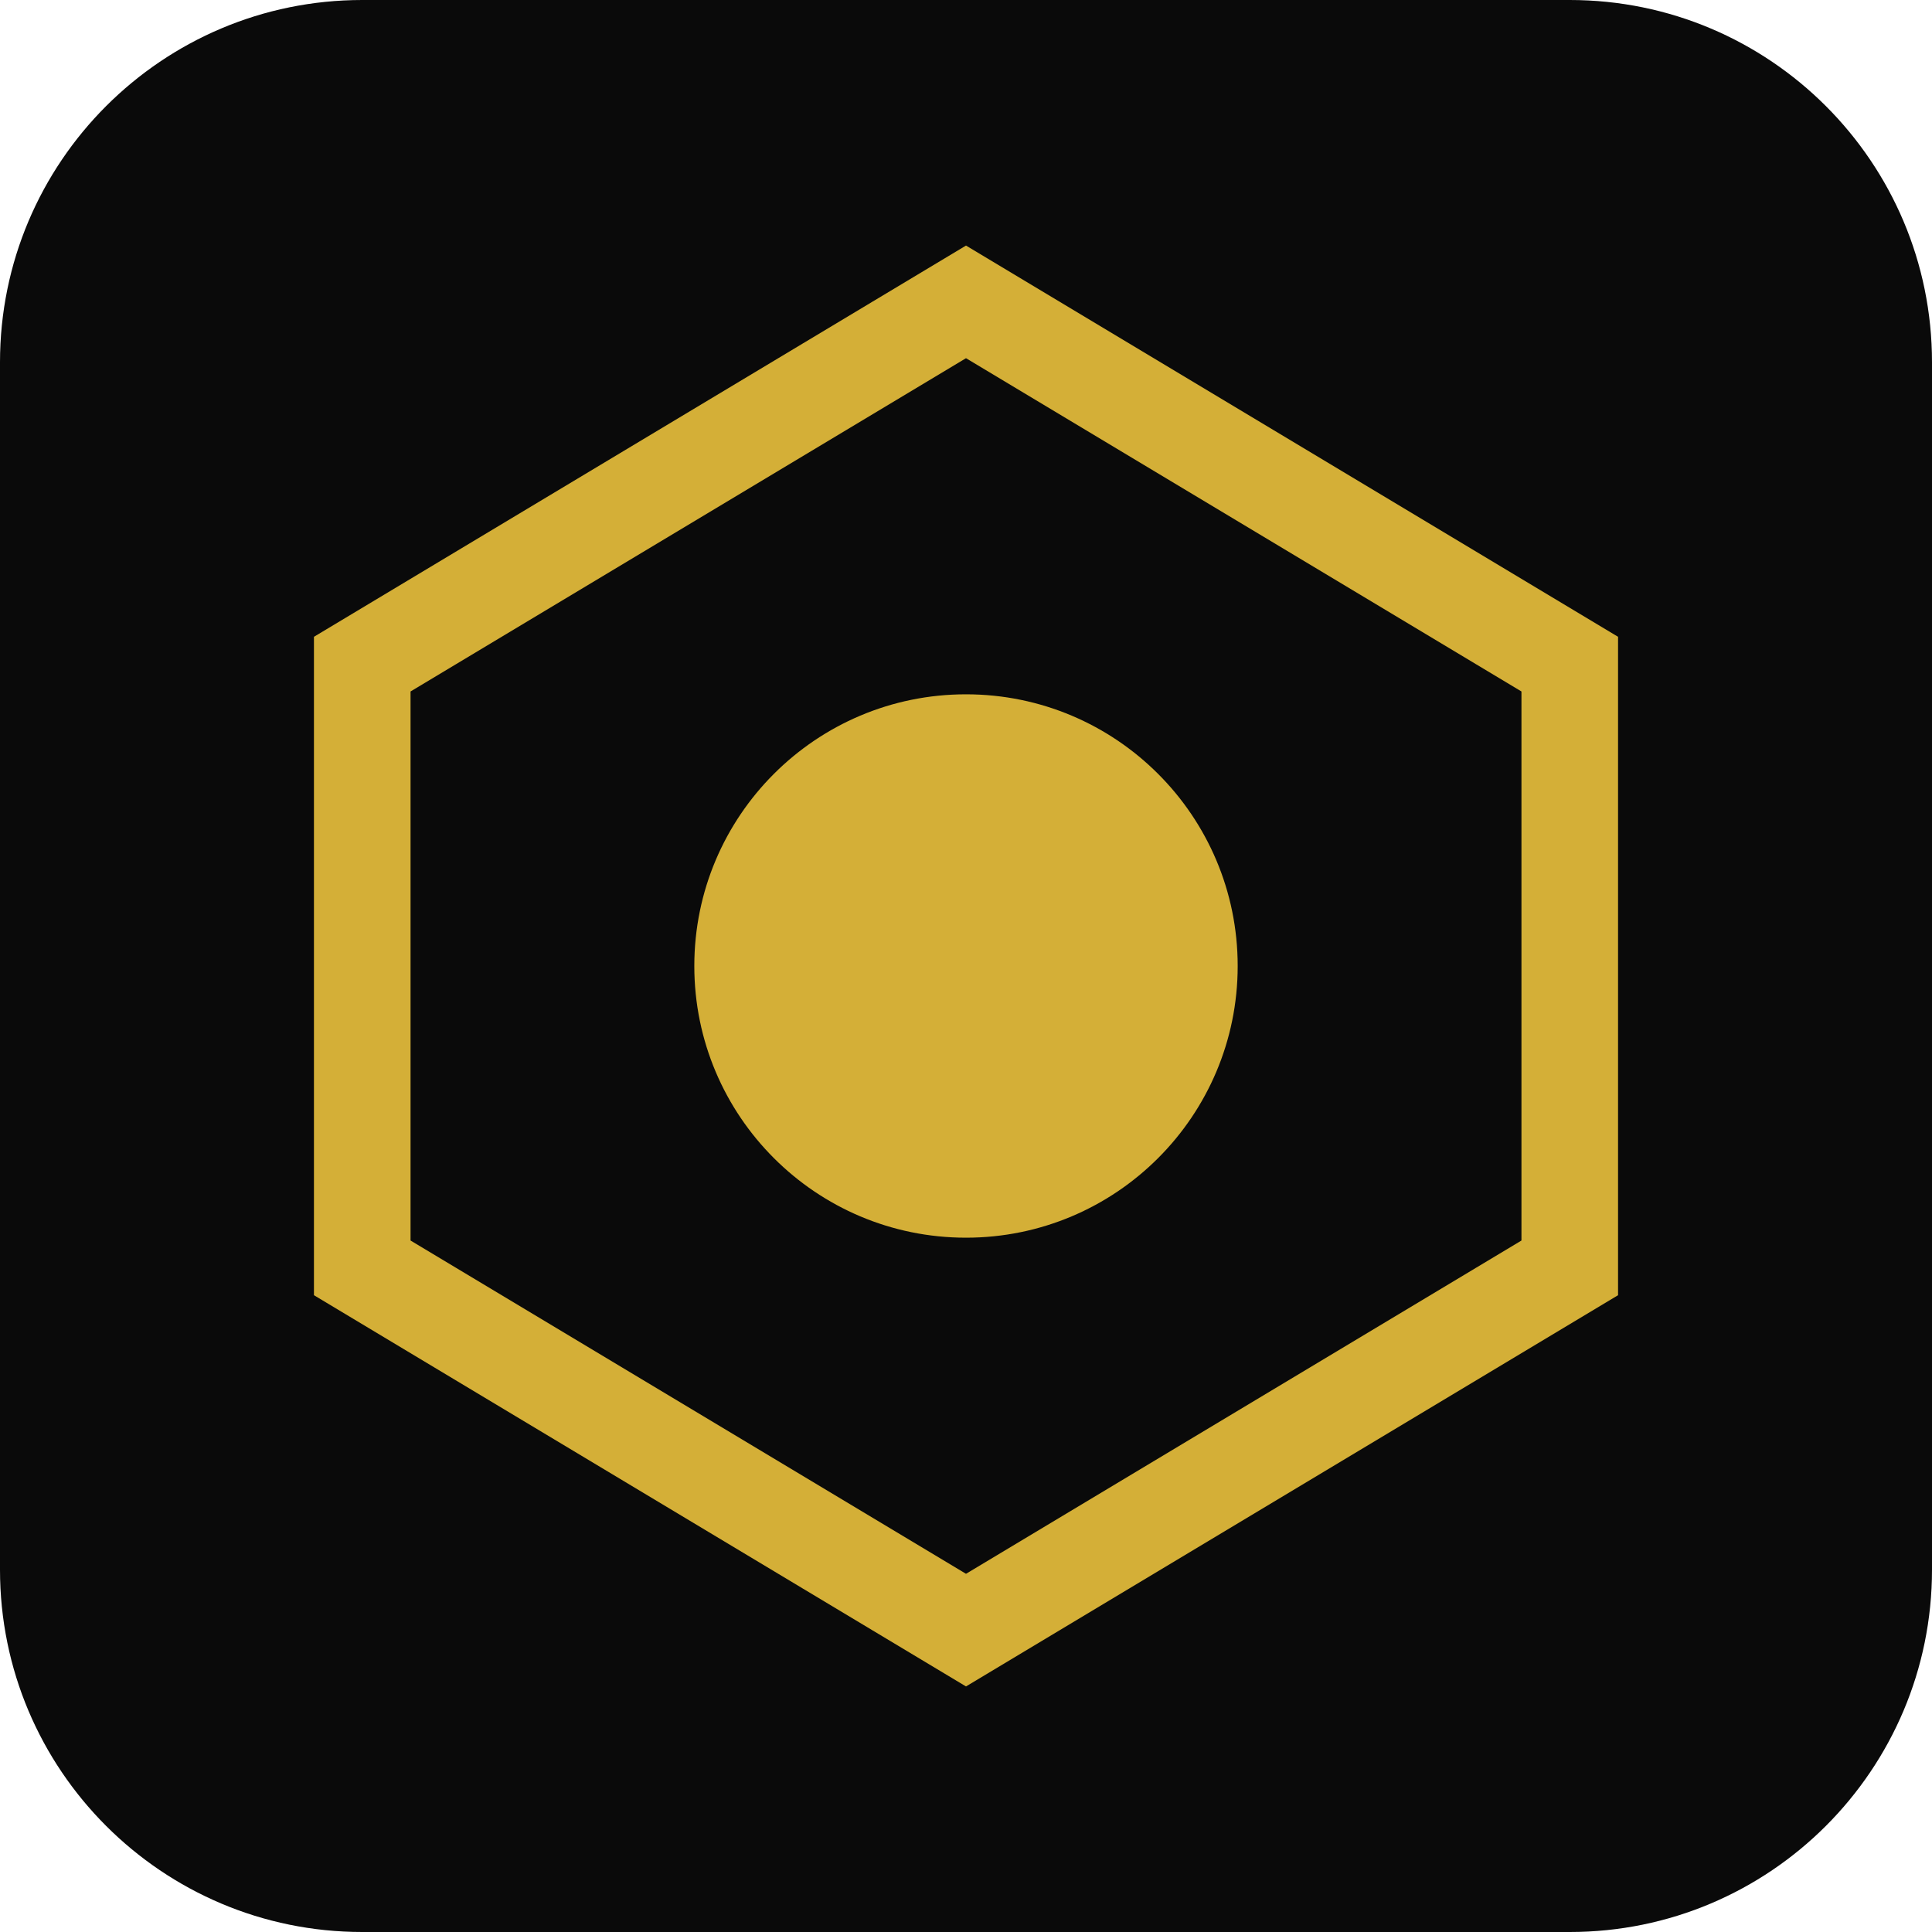
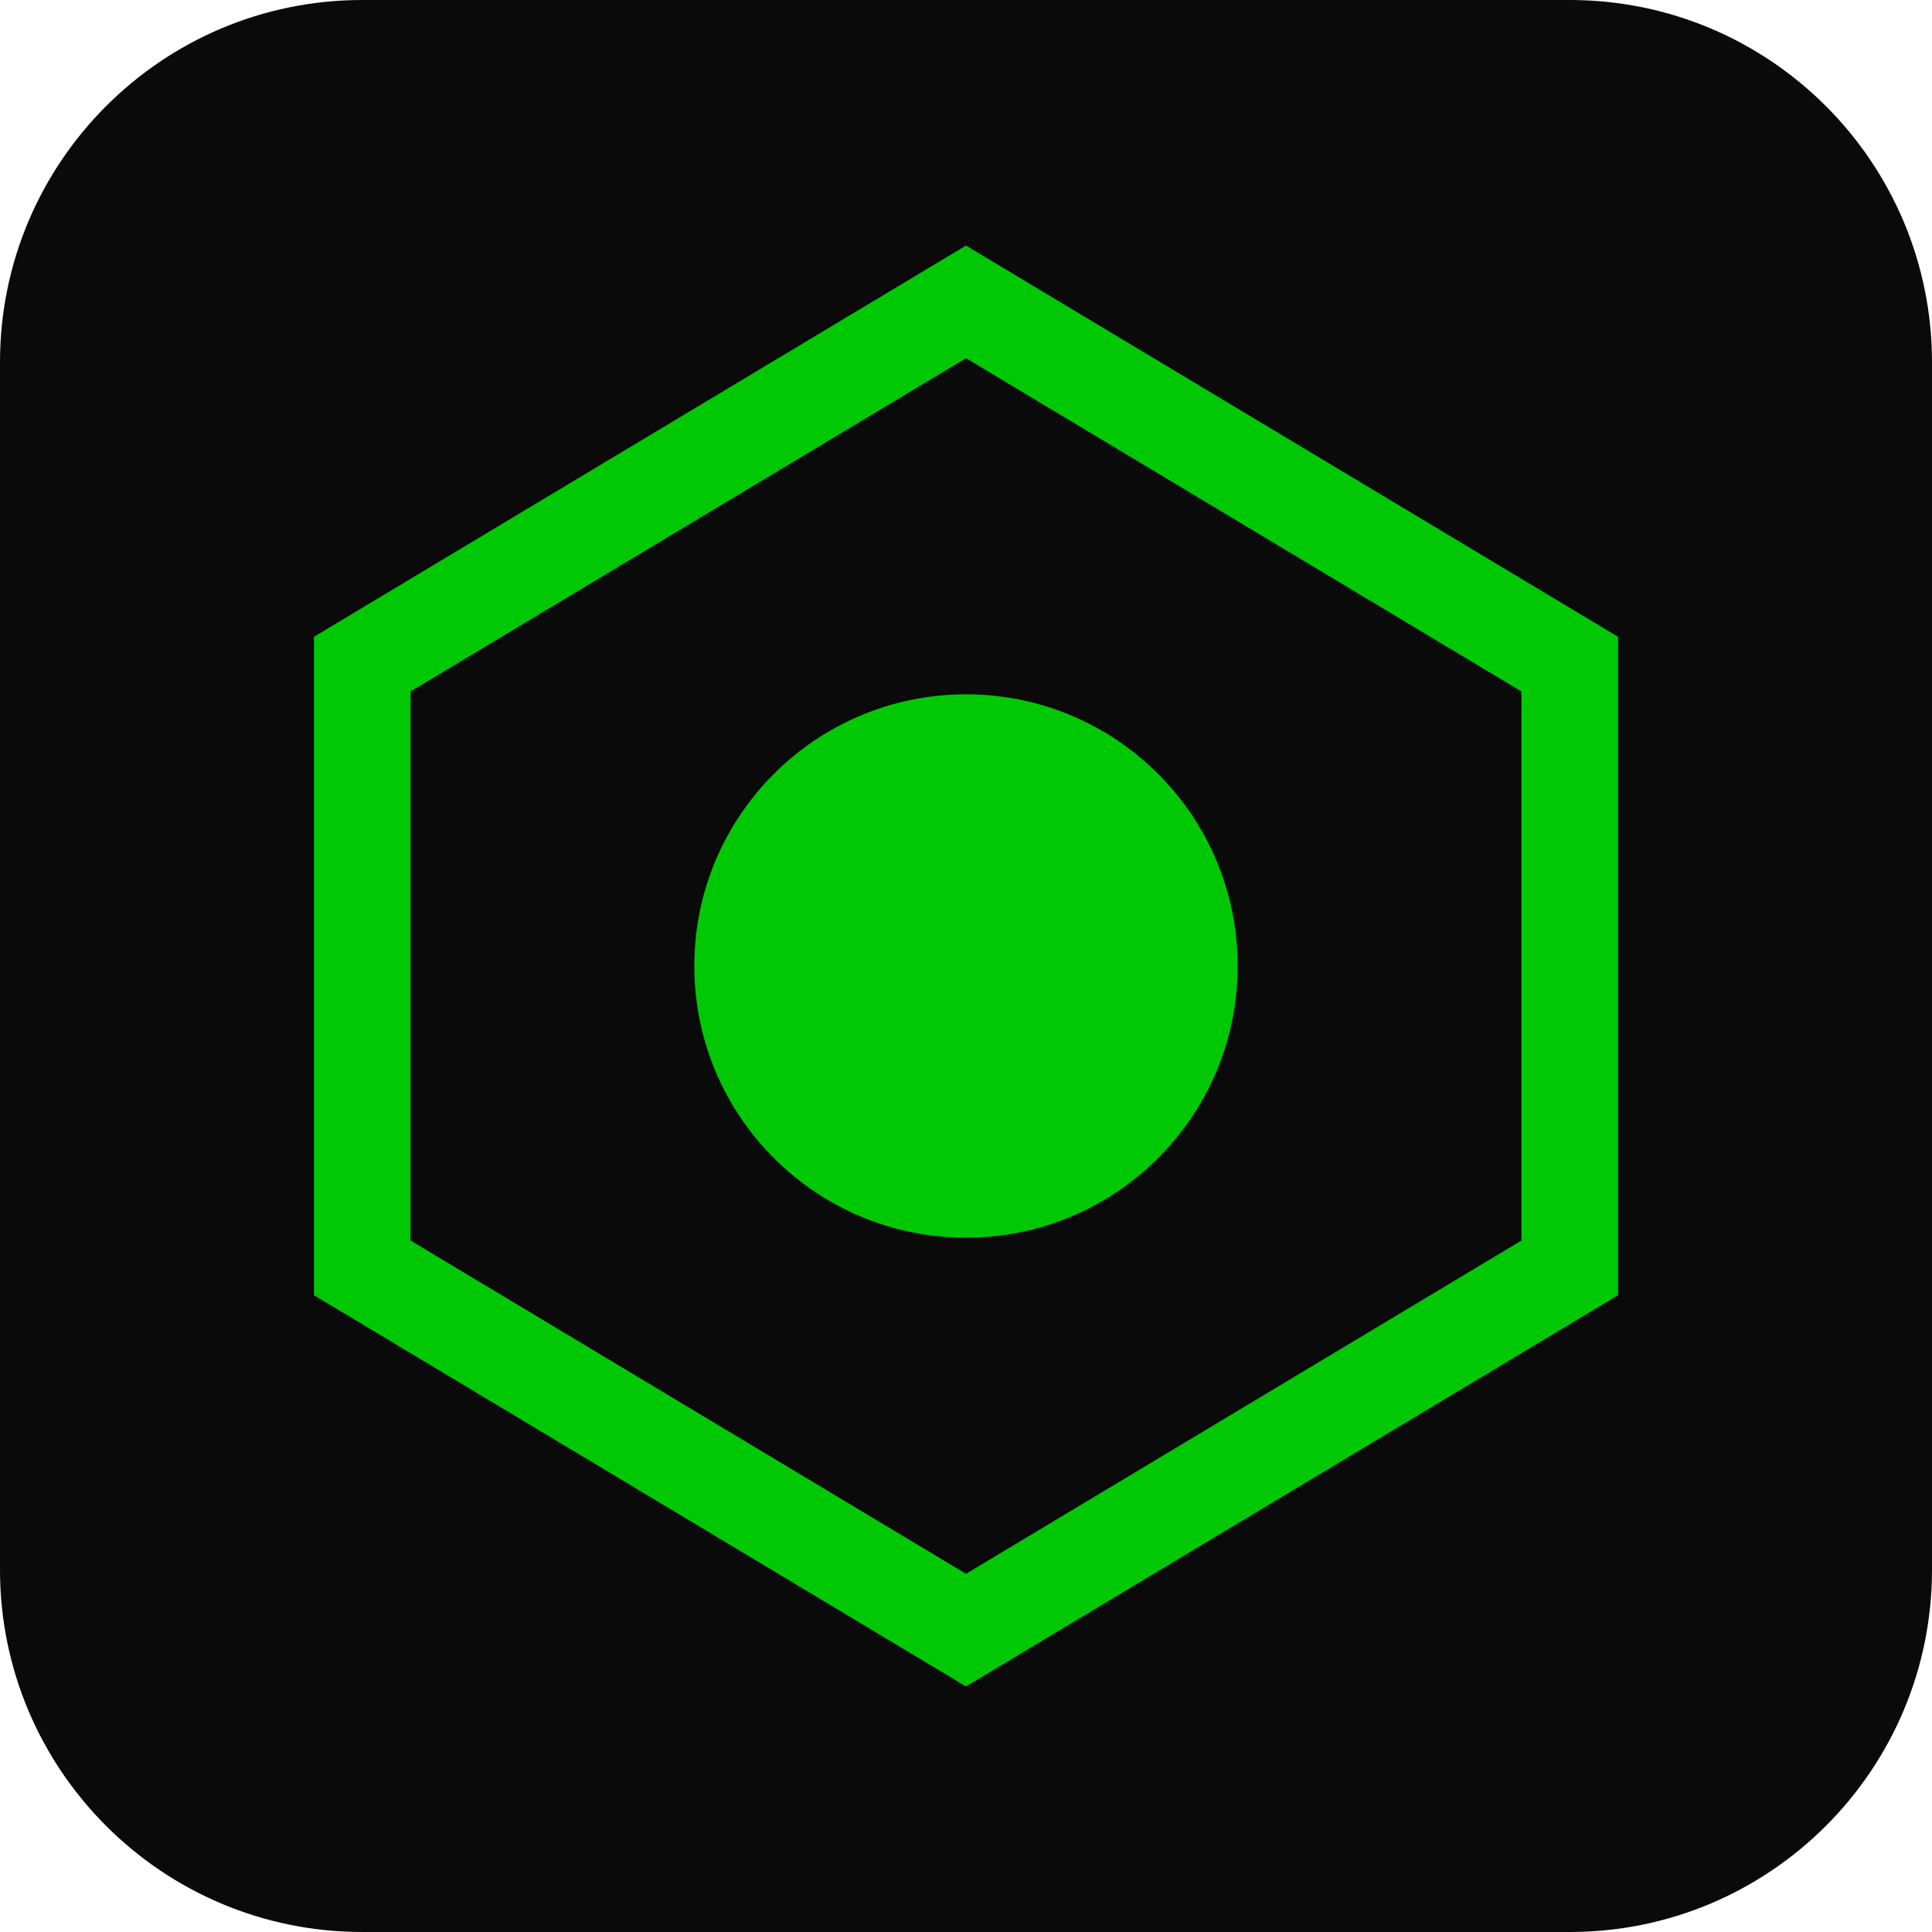
<svg xmlns="http://www.w3.org/2000/svg" viewBox="0 0 32 32">
  <rect width="32" height="32" rx="6" fill="#0a0a0a" />
-   <path d="M16 5 L26 11 V21 L16 27 L6 21 V11 Z" fill="none" stroke="#d4af37" stroke-width="1.6" />
-   <circle cx="16" cy="16" r="4.5" fill="#d4af37" />
+   <path d="M16 5 L26 11 V21 L16 27 L6 21 V11 Z" fill="none" stroke="#00C805" stroke-width="1.6" />
+   <circle cx="16" cy="16" r="4.5" fill="#00C805" />
</svg>
